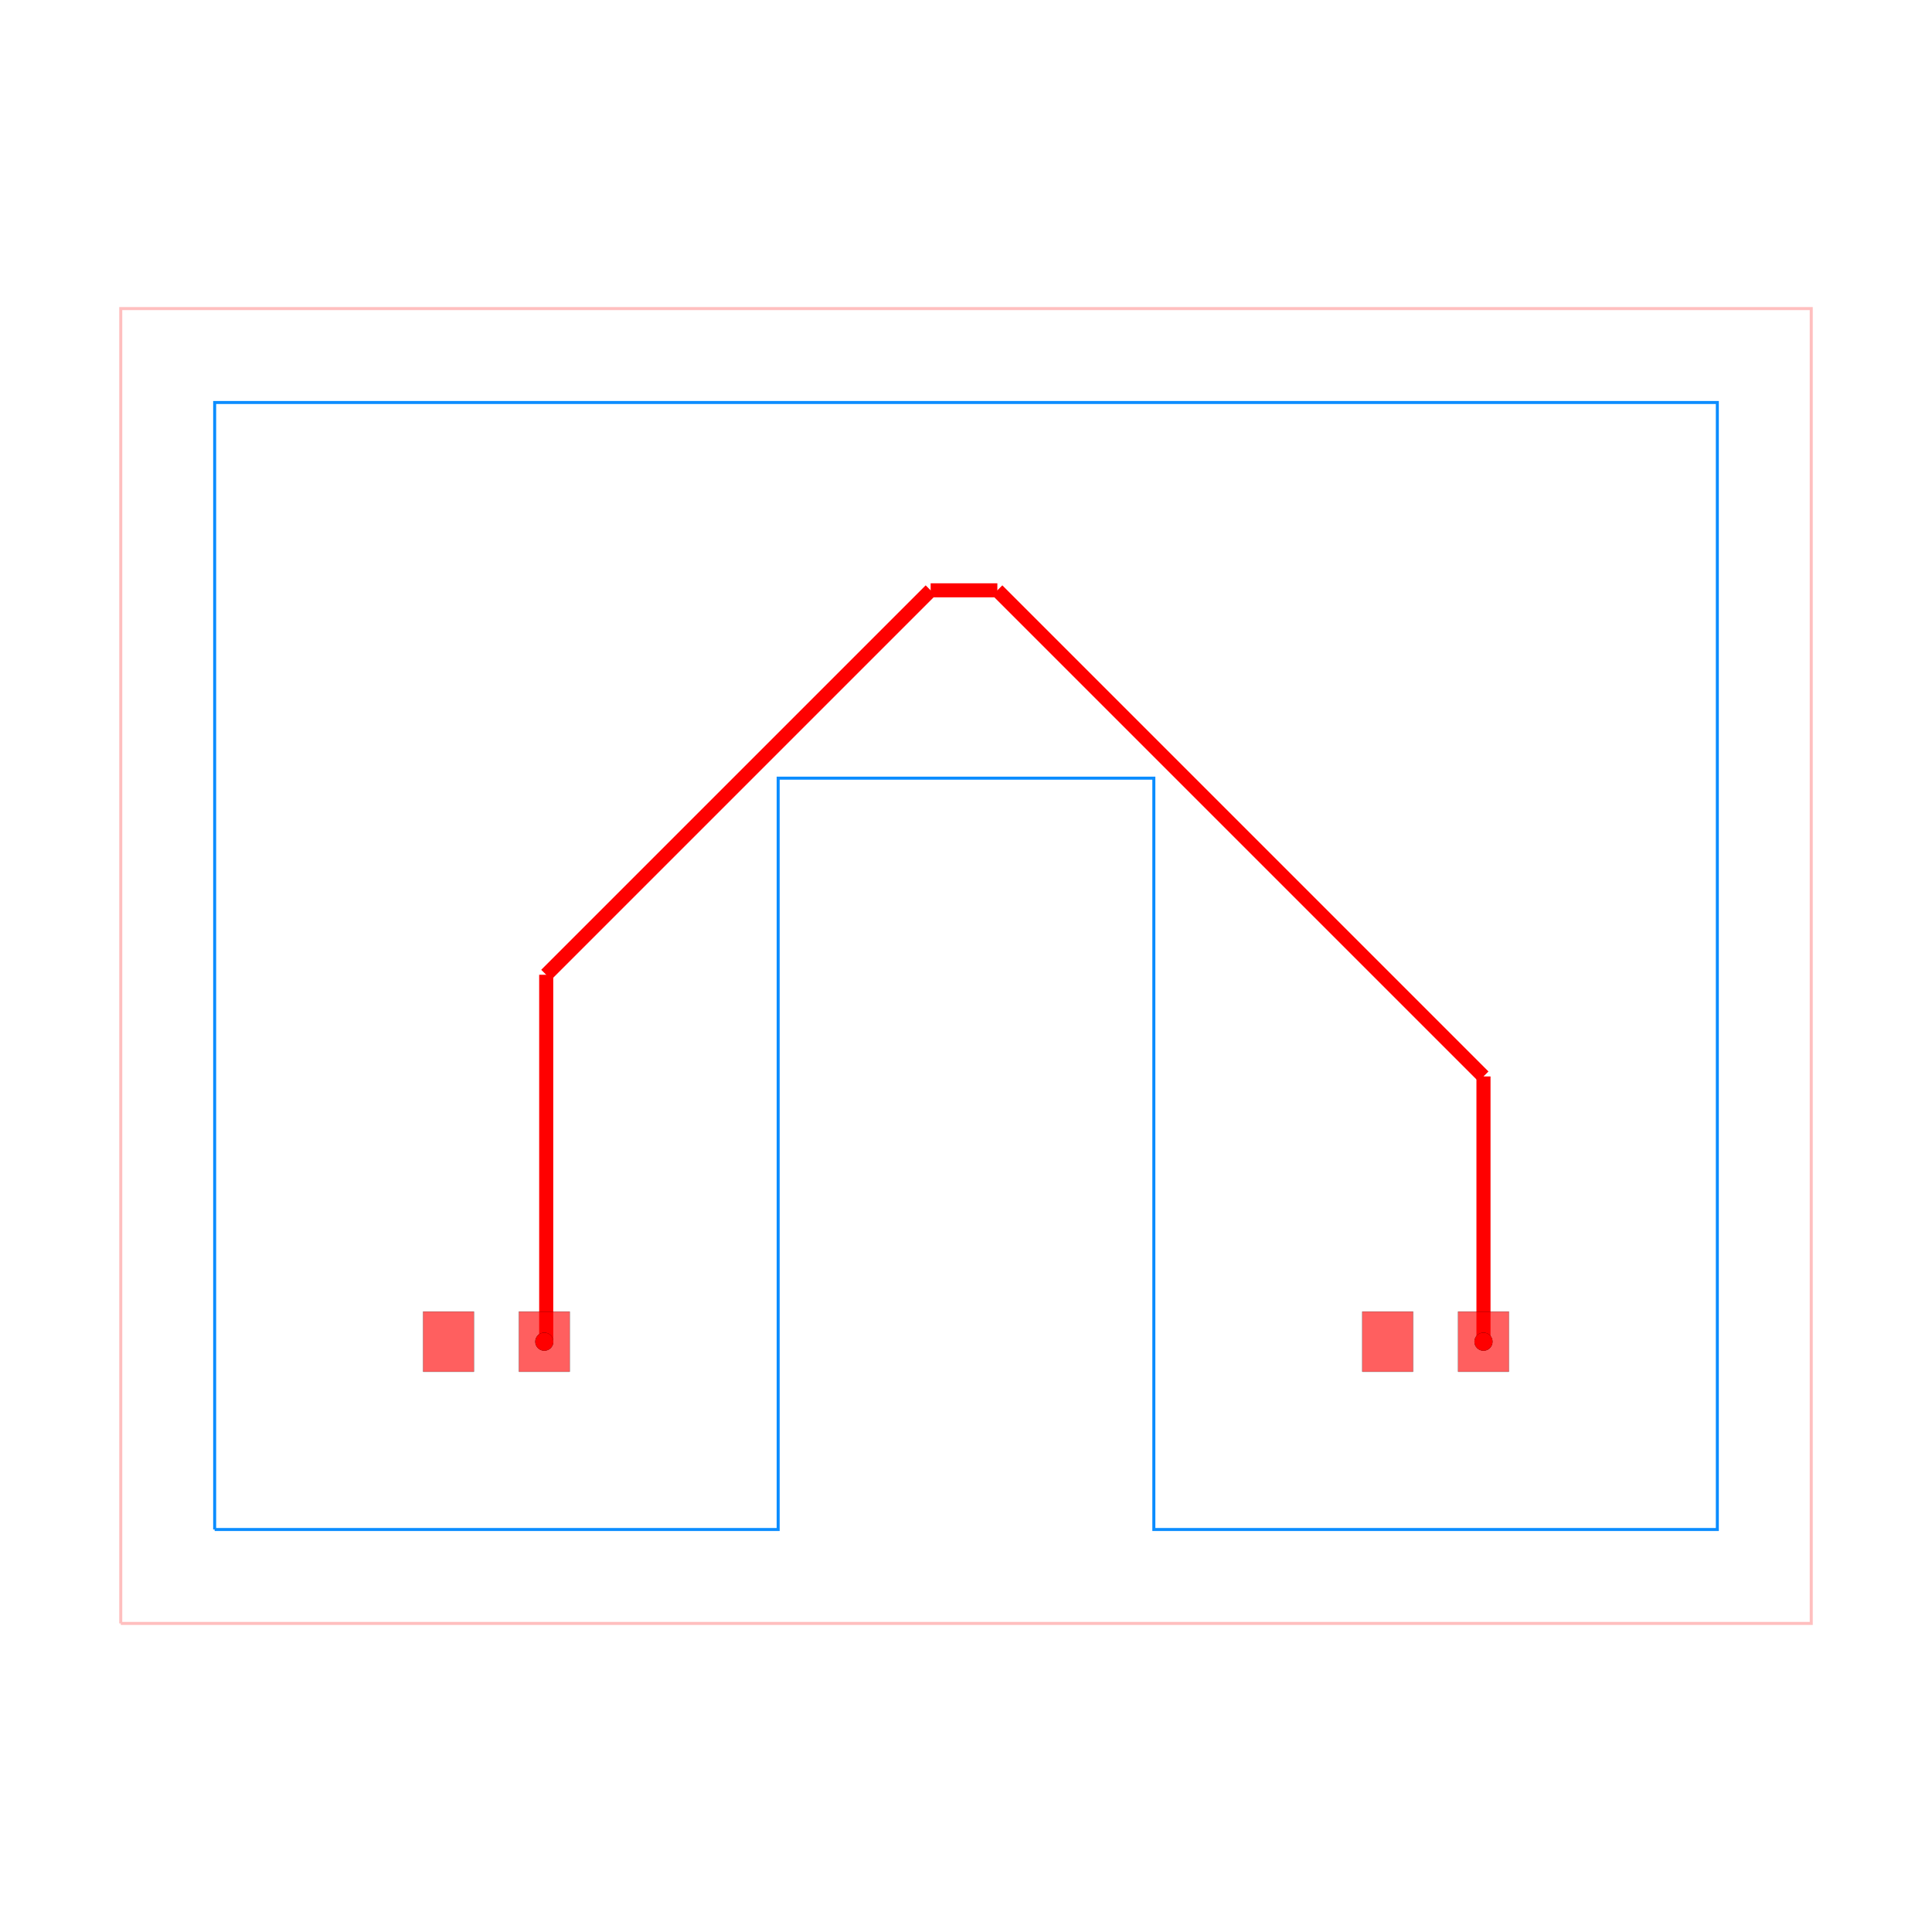
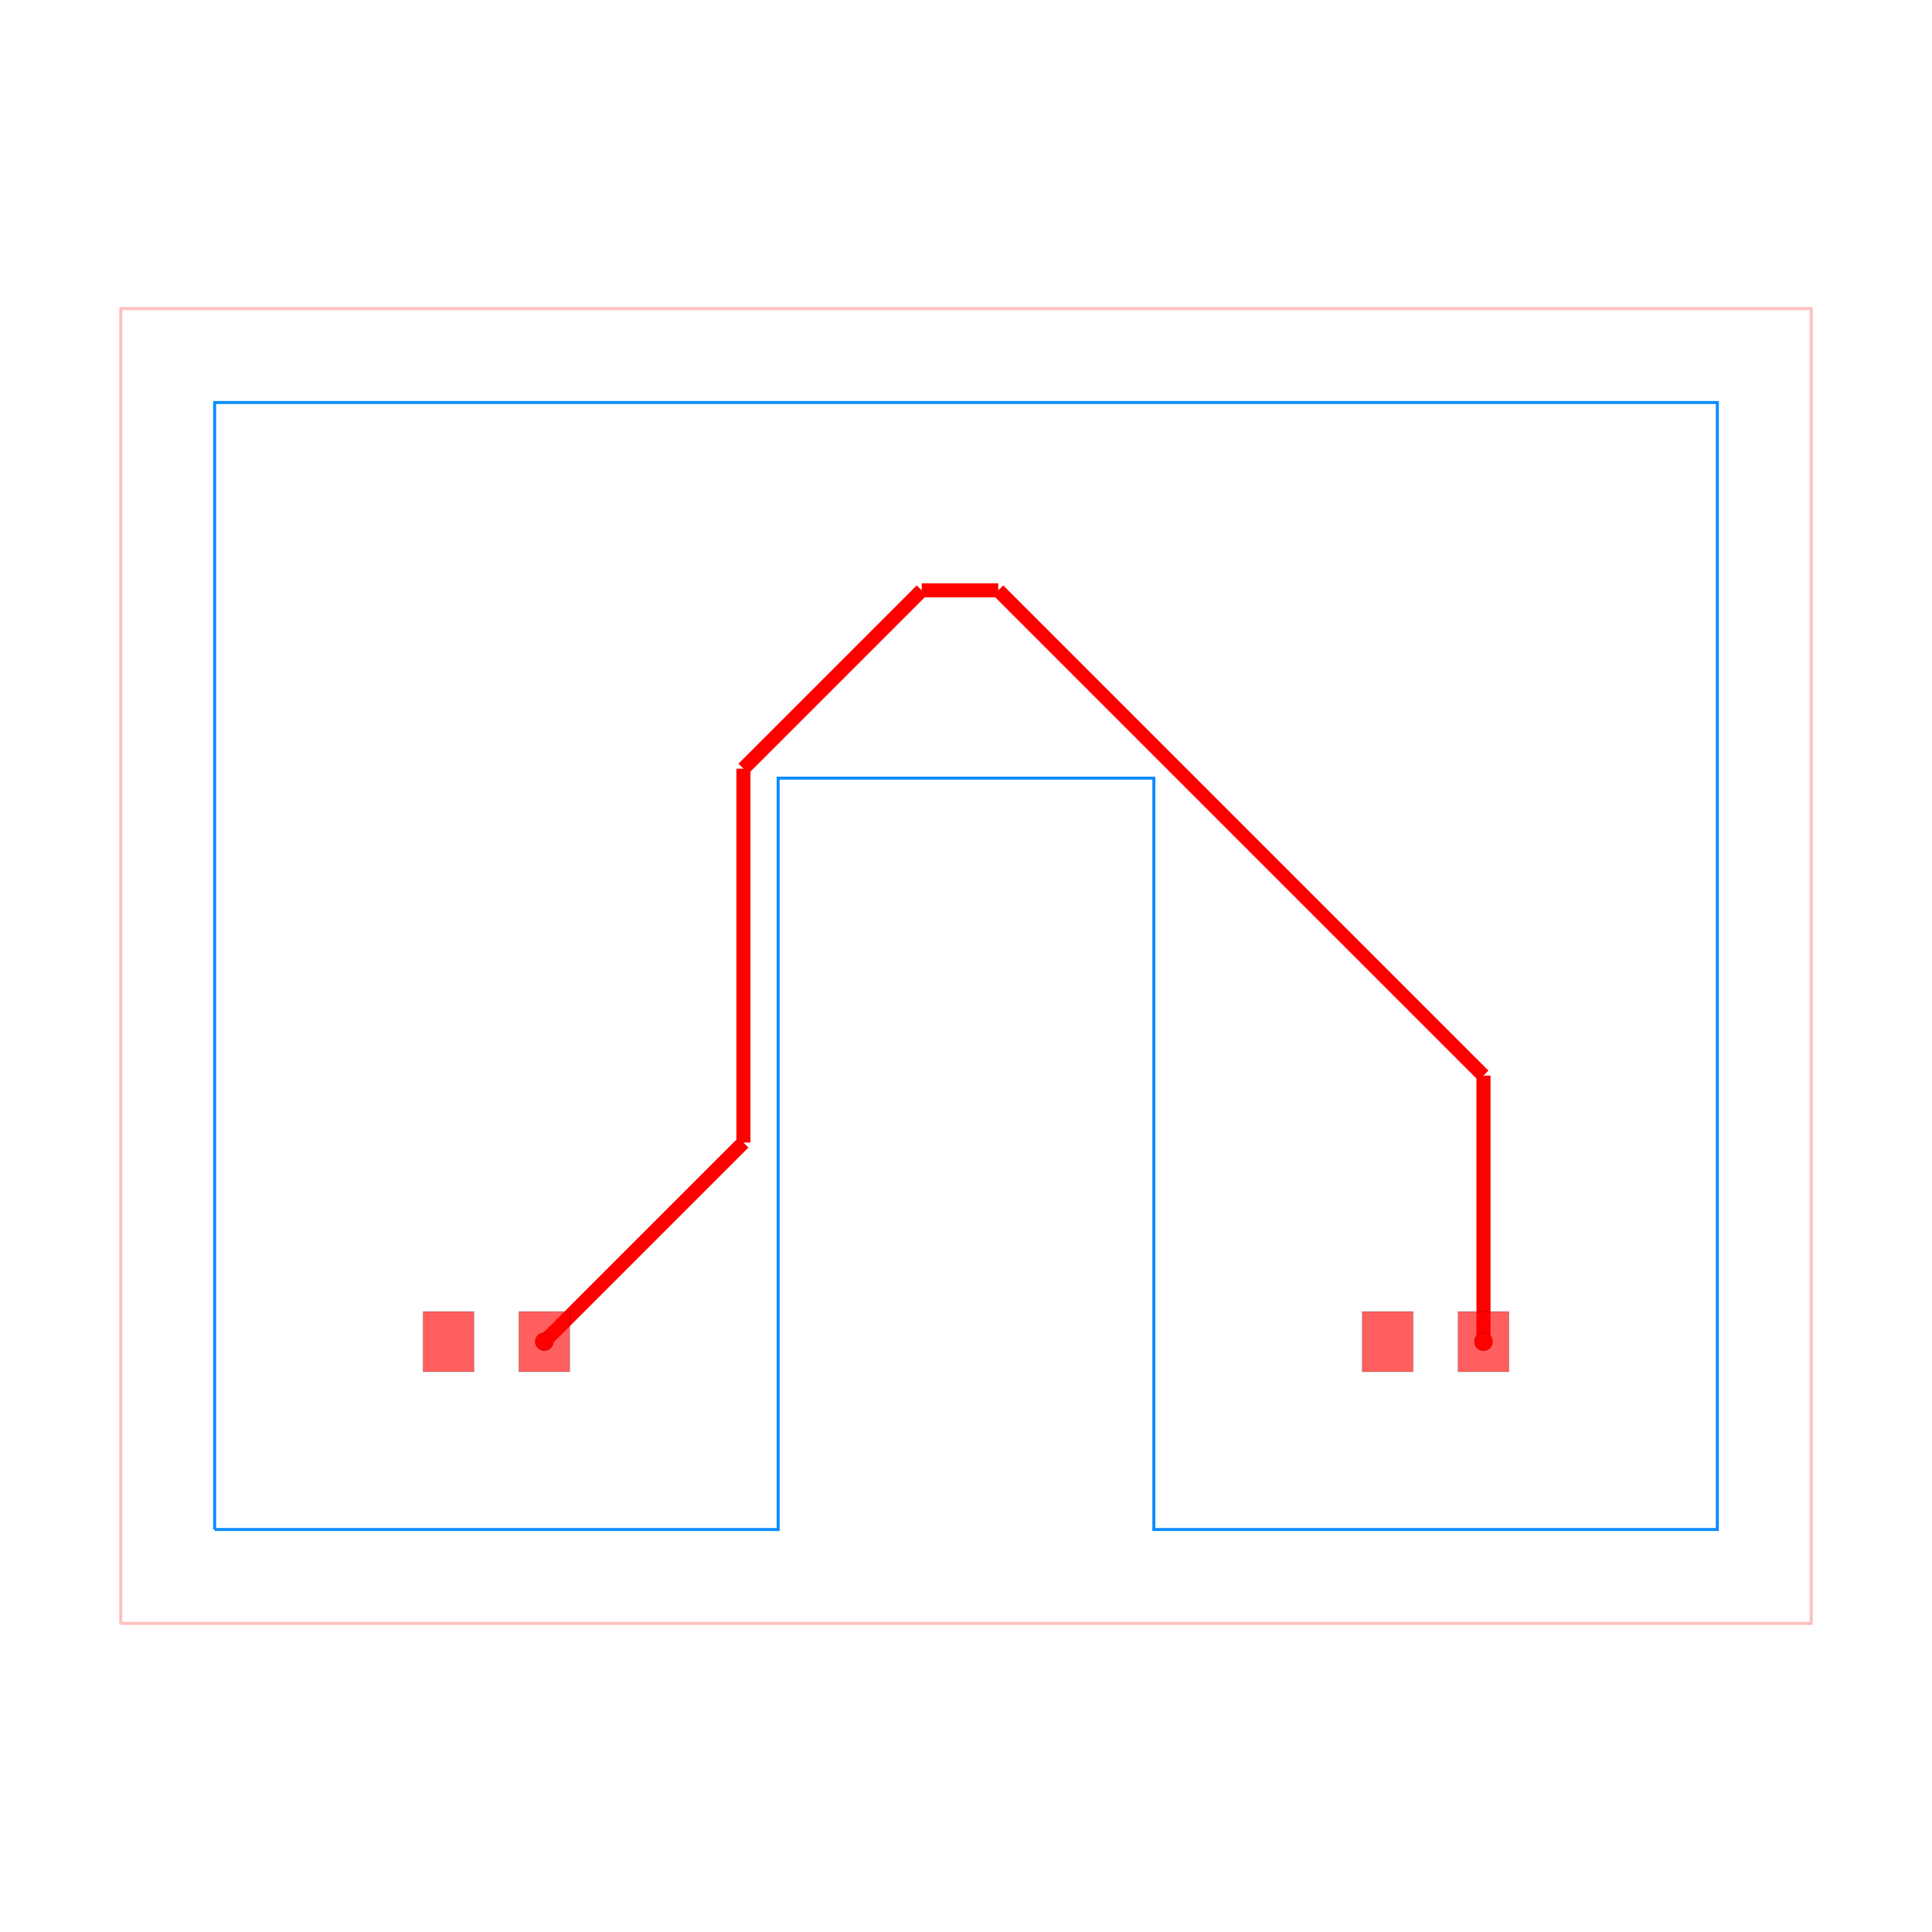
<svg xmlns="http://www.w3.org/2000/svg" width="640" height="640" viewBox="0 0 640 640">
  <rect width="100%" height="100%" fill="white" />
  <g>
    <polyline data-points="-9,-7 9,-7 9,7 -9,7 -9,-7" data-type="line" data-label="" points="40,537.778 600,537.778 600,102.222 40,102.222 40,537.778" fill="none" stroke="rgba(255,0,0,0.25)" stroke-width="1px" />
  </g>
  <g>
    <polyline data-points="-8,-6 -2,-6 -2,2 2,2 2,-6 8,-6 8,6 -8,6 -8,-6" data-type="line" data-label="" points="71.111,506.667 257.778,506.667 257.778,257.778 382.222,257.778 382.222,506.667 568.889,506.667 568.889,133.333 71.111,133.333 71.111,506.667" fill="none" stroke="rgba(0, 136, 255, 0.95)" stroke-width="1px" />
  </g>
  <g>
-     <polyline data-points="5.51,-4 5.51,-1.1761601741526615" data-type="line" data-label="" points="491.422,444.444 491.422,356.592" fill="none" stroke="hsl(0, 100%, 50%)" stroke-width="4.667" />
+     <polyline data-points="5.51,-4 5.51,-1.166730967734063" data-type="line" data-label="" points="491.422,444.444 491.422,356.298" fill="none" stroke="hsl(0, 100%, 50%)" stroke-width="4.667" />
  </g>
  <g>
-     <polyline data-points="5.51,-1.1761601741526615 0.33383982584733785,4" data-type="line" data-label="" points="491.422,356.592 330.386,195.556" fill="none" stroke="hsl(0, 100%, 50%)" stroke-width="4.667" />
+     <polyline data-points="5.51,-1.166730967734063 0.34326903226593686,4" data-type="line" data-label="" points="491.422,356.298 330.679,195.556" fill="none" stroke="hsl(0, 100%, 50%)" stroke-width="4.667" />
  </g>
  <g>
-     <polyline data-points="0.33383982584733785,4 -0.3763908030203993,4" data-type="line" data-label="" points="330.386,195.556 308.29,195.556" fill="none" stroke="hsl(0, 100%, 50%)" stroke-width="4.667" />
+     <polyline data-points="0.34326903226593686,4 -0.4710461505298049,4" data-type="line" data-label="" points="330.679,195.556 305.345,195.556" fill="none" stroke="hsl(0, 100%, 50%)" stroke-width="4.667" />
  </g>
  <g>
-     <polyline data-points="-0.3763908030203993,4 -4.469770670338859,-0.09337986731845938" data-type="line" data-label="" points="308.29,195.556 180.94,322.905" fill="none" stroke="hsl(0, 100%, 50%)" stroke-width="4.667" />
+     <polyline data-points="-0.4710461505298049,4 -2.3697882261164827,2.1012579244133223" data-type="line" data-label="" points="305.345,195.556 246.273,254.628" fill="none" stroke="hsl(0, 100%, 50%)" stroke-width="4.667" />
  </g>
  <g>
-     <polyline data-points="-4.469770670338859,-0.09337986731845938 -4.469770670338859,-3.9797706703388585" data-type="line" data-label="" points="180.94,322.905 180.94,443.815" fill="none" stroke="hsl(0, 100%, 50%)" stroke-width="4.667" />
+     <polyline data-points="-2.3697882261164827,2.1012579244133223 -2.3697882261164827,-1.8797882261164824" data-type="line" data-label="" points="246.273,254.628 246.273,378.482" fill="none" stroke="hsl(0, 100%, 50%)" stroke-width="4.667" />
  </g>
  <g>
-     <polyline data-points="-4.469770670338859,-3.9797706703388585 -4.49,-4" data-type="line" data-label="" points="180.94,443.815 180.311,444.444" fill="none" stroke="hsl(0, 100%, 50%)" stroke-width="4.667" />
+     <polyline data-points="-2.3697882261164827,-1.8797882261164824 -4.49,-4" data-type="line" data-label="" points="246.273,378.482 180.311,444.444" fill="none" stroke="hsl(0, 100%, 50%)" stroke-width="4.667" />
  </g>
  <g>
    <rect data-type="rect" data-label="top" data-x="-5.51" data-y="-4" x="140.178" y="434.489" width="16.8" height="19.911" fill="rgba(255,0,0,0.25)" stroke="black" stroke-width="0.032" />
  </g>
  <g>
-     <rect data-type="rect" data-label="top" data-x="-4.49" data-y="-4" x="171.911" y="434.489" width="16.8" height="19.911" fill="rgba(255,0,0,0.25)" stroke="black" stroke-width="0.032" />
+     <rect data-type="rect" data-label="top source_trace_0" data-x="-4.49" data-y="-4" x="171.911" y="434.489" width="16.8" height="19.911" fill="rgba(255,0,0,0.25)" stroke="black" stroke-width="0.032" />
  </g>
  <g>
    <rect data-type="rect" data-label="top" data-x="4.49" data-y="-4" x="451.289" y="434.489" width="16.8" height="19.911" fill="rgba(255,0,0,0.25)" stroke="black" stroke-width="0.032" />
  </g>
  <g>
-     <rect data-type="rect" data-label="top" data-x="5.51" data-y="-4" x="483.022" y="434.489" width="16.8" height="19.911" fill="rgba(255,0,0,0.25)" stroke="black" stroke-width="0.032" />
+     <rect data-type="rect" data-label="top source_trace_0" data-x="5.51" data-y="-4" x="483.022" y="434.489" width="16.8" height="19.911" fill="rgba(255,0,0,0.25)" stroke="black" stroke-width="0.032" />
  </g>
  <g>
-     <rect data-type="rect" data-label="" data-x="-5.51" data-y="-4" x="140.178" y="434.489" width="16.8" height="19.911" fill="rgba(255,0,0,0.5)" stroke="black" stroke-width="0.032" />
+     <rect data-type="rect" data-label="top" data-x="-5.51" data-y="-4" x="140.178" y="434.489" width="16.8" height="19.911" fill="rgba(255,0,0,0.5)" stroke="black" stroke-width="0.032" />
  </g>
  <g>
-     <rect data-type="rect" data-label="" data-x="-4.49" data-y="-4" x="171.911" y="434.489" width="16.8" height="19.911" fill="rgba(255,0,0,0.5)" stroke="black" stroke-width="0.032" />
+     <rect data-type="rect" data-label="top source_trace_0" data-x="-4.49" data-y="-4" x="171.911" y="434.489" width="16.8" height="19.911" fill="rgba(255,0,0,0.5)" stroke="black" stroke-width="0.032" />
  </g>
  <g>
-     <rect data-type="rect" data-label="" data-x="4.49" data-y="-4" x="451.289" y="434.489" width="16.8" height="19.911" fill="rgba(255,0,0,0.5)" stroke="black" stroke-width="0.032" />
+     <rect data-type="rect" data-label="top" data-x="4.49" data-y="-4" x="451.289" y="434.489" width="16.8" height="19.911" fill="rgba(255,0,0,0.5)" stroke="black" stroke-width="0.032" />
  </g>
  <g>
-     <rect data-type="rect" data-label="" data-x="5.51" data-y="-4" x="483.022" y="434.489" width="16.8" height="19.911" fill="rgba(255,0,0,0.5)" stroke="black" stroke-width="0.032" />
+     <rect data-type="rect" data-label="top source_trace_0" data-x="5.51" data-y="-4" x="483.022" y="434.489" width="16.8" height="19.911" fill="rgba(255,0,0,0.5)" stroke="black" stroke-width="0.032" />
  </g>
  <g>
    <circle data-type="point" data-label="source_trace_0 pcb_port_1" data-x="-4.49" data-y="-4" cx="180.311" cy="444.444" r="3" fill="black" />
  </g>
  <g>
    <circle data-type="point" data-label="source_trace_0 pcb_port_3" data-x="5.51" data-y="-4" cx="491.422" cy="444.444" r="3" fill="black" />
  </g>
  <g>
    <circle data-type="point" data-label="source_trace_0 source_trace_0 top" data-x="-4.49" data-y="-4" cx="180.311" cy="444.444" r="3" fill="hsl(0, 100%, 50%)" />
  </g>
  <g>
    <circle data-type="point" data-label="source_trace_0 source_trace_0 top" data-x="5.51" data-y="-4" cx="491.422" cy="444.444" r="3" fill="hsl(0, 100%, 50%)" />
  </g>
  <g id="crosshair" style="display: none">
    <line id="crosshair-h" y1="0" y2="640" stroke="#666" stroke-width="0.5" />
    <line id="crosshair-v" x1="0" x2="640" stroke="#666" stroke-width="0.5" />
    <text id="coordinates" font-family="monospace" font-size="12" fill="#666" />
  </g>
</svg>
